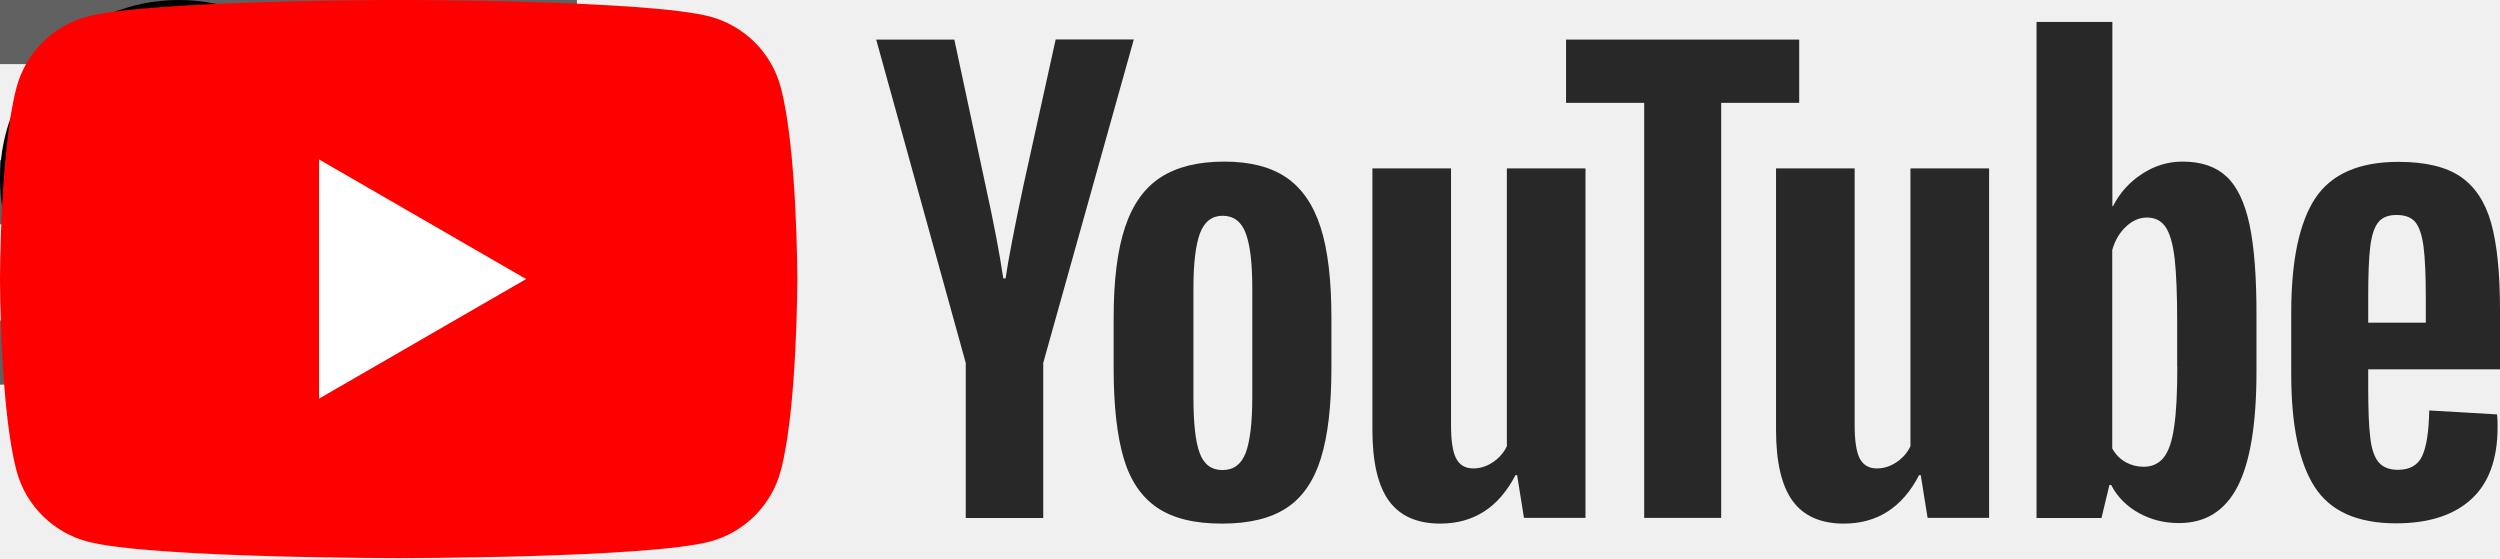
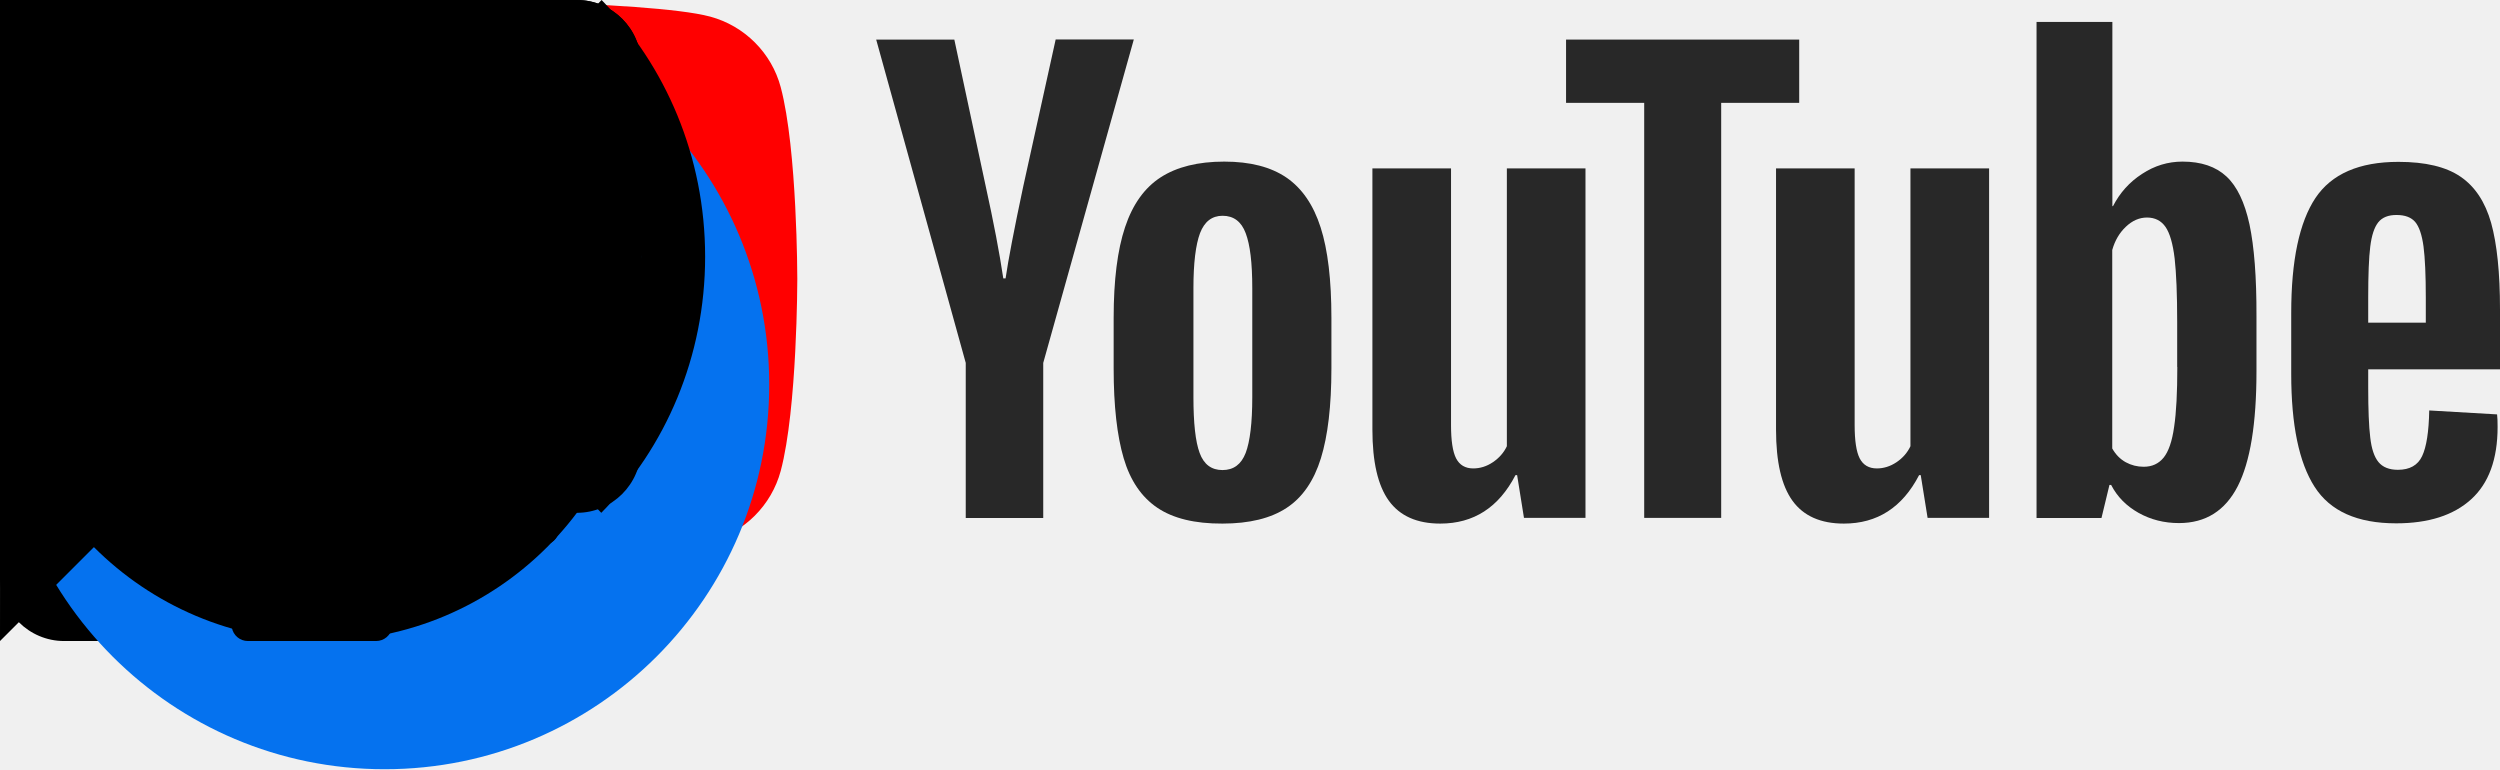
<svg xmlns="http://www.w3.org/2000/svg">
  <g id="menu-svg">
-     <path d="M0 12H18V10H0V12ZM0 7H18V5H0V7ZM0 0V2H18V0H0Z" fill="#606060" />
+     <path d="M0 12H18V10H0V12ZM0 7H18V5H0V7ZM0 0V2H18V0H0Z" />
  </g>
  <g id="search-svg">
-     <path d="M10.72 9.434H10.043L9.803 9.202C10.643 8.225 11.149 6.955 11.149 5.575C11.149 2.496 8.654 0 5.575 0C2.496 0 0 2.496 0 5.575C0 8.654 2.496 11.149 5.575 11.149C6.955 11.149 8.225 10.643 9.202 9.803L9.434 10.043V10.72L13.722 15L15 13.722L10.72 9.434ZM5.575 9.434C3.439 9.434 1.715 7.71 1.715 5.575C1.715 3.439 3.439 1.715 5.575 1.715C7.71 1.715 9.434 3.439 9.434 5.575C9.434 7.71 7.71 9.434 5.575 9.434Z" fill="inherit" />
+     <path d="M10.72 9.434H10.043L9.803 9.202C10.643 8.225 11.149 6.955 11.149 5.575C11.149 2.496 8.654 0 5.575 0C2.496 0 0 2.496 0 5.575C0 8.654 2.496 11.149 5.575 11.149C6.955 11.149 8.225 10.643 9.202 9.803L9.434 10.043V10.72L13.722 15L15 13.722L10.72 9.434ZM5.575 9.434C3.439 9.434 1.715 7.71 1.715 5.575C1.715 3.439 3.439 1.715 5.575 1.715C7.71 1.715 9.434 3.439 9.434 5.575C9.434 7.71 7.71 9.434 5.575 9.434Z" />
  </g>
  <g id="youtube-logo">
    <path d="M24.358 2.719C24.073 1.65 23.23 0.807 22.157 0.518C20.218 1.88703e-07 12.438 0 12.438 0C12.438 0 4.662 1.88703e-07 2.719 0.518C1.65 0.803 0.807 1.646 0.518 2.719C0 4.658 0 8.706 0 8.706C0 8.706 0 12.755 0.518 14.694C0.803 15.762 1.646 16.605 2.719 16.894C4.662 17.413 12.438 17.413 12.438 17.413C12.438 17.413 20.218 17.413 22.157 16.894C23.226 16.609 24.069 15.766 24.358 14.694C24.876 12.755 24.876 8.706 24.876 8.706C24.876 8.706 24.876 4.658 24.358 2.719Z" fill="#FF0000" />
    <path d="M9.953 12.438L16.415 8.706L9.953 4.974V12.438Z" fill="white" />
    <path d="M36.107 15.841C35.616 15.509 35.264 14.995 35.058 14.294C34.852 13.594 34.746 12.664 34.746 11.5V9.917C34.746 8.742 34.864 7.8 35.102 7.088C35.339 6.375 35.711 5.857 36.214 5.532C36.716 5.208 37.377 5.042 38.196 5.042C39.004 5.042 39.649 5.208 40.136 5.54C40.622 5.873 40.978 6.391 41.204 7.096C41.43 7.8 41.54 8.742 41.54 9.913V11.496C41.54 12.66 41.43 13.594 41.212 14.298C40.994 15.002 40.638 15.521 40.144 15.845C39.653 16.17 38.984 16.336 38.141 16.336C37.278 16.34 36.598 16.174 36.107 15.841ZM38.865 14.132C39 13.776 39.071 13.194 39.071 12.391V8.991C39.071 8.208 39.004 7.638 38.865 7.274C38.731 6.914 38.489 6.732 38.145 6.732C37.813 6.732 37.579 6.914 37.441 7.274C37.306 7.634 37.235 8.208 37.235 8.991V12.391C37.235 13.198 37.298 13.78 37.429 14.132C37.559 14.488 37.797 14.666 38.141 14.666C38.489 14.666 38.727 14.488 38.865 14.132Z" fill="#282828" />
    <path d="M73.888 11.528V12.078C73.888 12.778 73.908 13.301 73.952 13.653C73.991 14.001 74.078 14.258 74.209 14.417C74.34 14.575 74.541 14.658 74.814 14.658C75.183 14.658 75.436 14.516 75.57 14.231C75.705 13.946 75.78 13.471 75.792 12.806L77.909 12.929C77.921 13.024 77.925 13.154 77.925 13.321C77.925 14.33 77.648 15.082 77.098 15.58C76.548 16.079 75.768 16.328 74.759 16.328C73.548 16.328 72.701 15.948 72.215 15.188C71.728 14.429 71.486 13.257 71.486 11.666V9.763C71.486 8.125 71.74 6.933 72.242 6.177C72.745 5.426 73.608 5.05 74.83 5.05C75.673 5.05 76.318 5.204 76.769 5.513C77.221 5.821 77.537 6.3 77.723 6.953C77.905 7.606 78 8.508 78 9.656V11.524H73.888V11.528ZM74.201 6.937C74.078 7.092 73.995 7.345 73.952 7.693C73.908 8.041 73.888 8.576 73.888 9.284V10.068H75.685V9.284C75.685 8.584 75.661 8.053 75.614 7.693C75.566 7.333 75.479 7.076 75.357 6.929C75.234 6.783 75.04 6.708 74.779 6.708C74.518 6.704 74.324 6.783 74.201 6.937Z" fill="#282828" />
    <path d="M30.131 11.322L27.337 1.235H29.775L30.753 5.805C31.002 6.933 31.184 7.891 31.303 8.686H31.374C31.457 8.117 31.639 7.163 31.924 5.821L32.937 1.231H35.375L32.549 11.322V16.162H30.131V11.322Z" fill="#282828" />
    <path d="M49.467 5.255V16.158H47.548L47.334 14.824H47.283C46.76 15.834 45.977 16.336 44.936 16.336C44.212 16.336 43.678 16.099 43.333 15.624C42.989 15.149 42.819 14.409 42.819 13.4V5.255H45.272V13.261C45.272 13.748 45.324 14.096 45.431 14.302C45.538 14.508 45.716 14.615 45.965 14.615C46.179 14.615 46.385 14.551 46.578 14.421C46.772 14.29 46.919 14.124 47.014 13.922V5.255H49.467Z" fill="#282828" />
    <path d="M62.06 5.255V16.158H60.141L59.927 14.824H59.876C59.353 15.834 58.57 16.336 57.529 16.336C56.805 16.336 56.27 16.099 55.926 15.624C55.582 15.149 55.412 14.409 55.412 13.4V5.255H57.865V13.261C57.865 13.748 57.917 14.096 58.023 14.302C58.13 14.508 58.308 14.615 58.558 14.615C58.771 14.615 58.977 14.551 59.171 14.421C59.365 14.29 59.511 14.124 59.606 13.922V5.255H62.06Z" fill="#282828" />
    <path d="M56.139 3.209H53.701V16.158H51.299V3.209H48.861V1.235H56.135V3.209H56.139Z" fill="#282828" />
    <path d="M70.184 7.001C70.034 6.312 69.796 5.813 69.464 5.505C69.131 5.196 68.676 5.042 68.094 5.042C67.643 5.042 67.224 5.168 66.832 5.426C66.44 5.679 66.14 6.015 65.926 6.431H65.906V0.685H63.54V16.162H65.566L65.815 15.129H65.867C66.056 15.497 66.341 15.786 66.721 16C67.101 16.213 67.521 16.32 67.984 16.32C68.815 16.32 69.424 15.936 69.816 15.173C70.208 14.409 70.402 13.214 70.402 11.587V9.862C70.406 8.643 70.33 7.689 70.184 7.001ZM67.932 11.449C67.932 12.244 67.901 12.866 67.833 13.317C67.77 13.768 67.659 14.088 67.505 14.278C67.35 14.468 67.145 14.563 66.883 14.563C66.682 14.563 66.496 14.516 66.322 14.421C66.151 14.326 66.009 14.183 65.902 13.993V7.8C65.985 7.503 66.128 7.262 66.329 7.072C66.531 6.882 66.749 6.787 66.986 6.787C67.236 6.787 67.43 6.886 67.564 7.08C67.699 7.274 67.794 7.606 67.849 8.065C67.901 8.528 67.928 9.185 67.928 10.04V11.449H67.932Z" fill="#282828" />
  </g>
+   <g id="create-svg">
+     <path d="M14 4.5V1C14 0.45 13.55 0 13 0H1C0.45 0 0 0.45 0 1V11C0 11.55 0.45 12 1 12H13C13.55 12 14 11.55 14 11V7.5L18 11.5V0.5L14 4.5ZM11 7H8V10H6V7H3V5H6V2H8V5H11V7Z" />
+   </g>
+   <g id="apps-svg">
+     <path d="M0 4H4V0H0V4ZM6 16H10V12H6V16ZM0 16H4V12H0V16ZM0 10H4V6H0V10ZM6 10H10V6H6V10ZM12 0V4H16V0H12ZM6 4H10V0H6V4ZM12 10H16V6H12V10ZM12 16H16V12H12V16Z" />
+   </g>
+   <g id="notifications-svg">
+     <path d="M8 19.5C9.1 19.5 10 18.6 10 17.5H6C6 18.6 6.9 19.5 8 19.5ZM14 13.5V8.5C14 5.43 12.36 2.86 9.5 2.18V1.5C9.5 0.67 8.83 0 8 0C7.17 0 6.5 0.67 6.5 1.5V2.18C3.63 2.86 2 5.42 2 8.5V13.5L0 15.5V16.5H16V15.5L14 13.5Z" />
+   </g>
+   <g id="home-svg">
+     <path d="M8 17V11H12V17H17V9H20L10 0L0 9H3V17" />
+   </g>
+   <g id="trending-svg">
+     <path d="M12.421 8.2C12.191 7.9 11.921 7.64 11.661 7.38C11.011 6.78 10.261 6.35 9.631 5.72C8.171 4.26 7.851 1.85 8.781 0C7.881 0.23 7.031 0.75 6.331 1.32C3.791 3.4 2.791 7.07 3.991 10.22C4.031 10.32 4.071 10.42 4.071 10.55C4.071 10.77 3.921 10.97 3.721 11.05C3.501 11.15 3.261 11.09 3.081 10.93C3.021 10.88 2.981 10.83 2.931 10.76C1.831 9.33 1.651 7.28 2.401 5.64C0.761 7 -0.109 9.3 0.011 11.47C0.051 11.97 0.111 12.47 0.281 12.97C0.421 13.57 0.681 14.17 1.001 14.7C2.041 16.43 3.871 17.67 5.841 17.92C7.941 18.19 10.191 17.8 11.801 16.32C13.601 14.66 14.251 12.02 13.301 9.72L13.171 9.46C12.971 9.01 12.701 8.59 12.391 8.21L12.421 8.2ZM9.321 14.5C9.041 14.74 8.591 15 8.241 15.1C7.141 15.48 6.041 14.94 5.361 14.28C6.561 14 7.261 13.12 7.461 12.23C7.631 11.43 7.321 10.77 7.191 10C7.071 9.26 7.091 8.63 7.391 7.94C7.541 8.32 7.741 8.7 7.971 9C8.731 10 9.921 10.44 10.171 11.8C10.211 11.94 10.231 12.08 10.231 12.23C10.261 13.05 9.911 13.95 9.311 14.49L9.321 14.5Z" />
+   </g>
+   <g id="subscriptions-svg">
+     <path d="M15 5H1.6V3.3H15V5ZM13.3 0H3.3V1.6H13.3V0ZM16.6 8.3V15C16.6 16 15.9 16.6 15 16.6H1.6C0.6 16.6 0 15.9 0 15V8.3C0 7.3 0.7 6.6 1.6 6.6H15C16 6.6 16.6 7.4 16.6 8.3ZM11.6 11.6L6.6 8.9V14.3L11.6 11.6Z" />
+   </g>
+   <g id="library-svg">
+     <path d="M2 4H0V18C0 19.1 0.9 20 2 20H16V18H2V4ZM18 0H6C4.9 0 4 0.9 4 2V14C4 15.1 4.9 16 6 16H18C19.1 16 20 15.1 20 14V2C20 0.9 19.1 0 18 0ZM10 12.5V3.5L16 8L10 12.5Z" />
+   </g>
+   <g id="history-svg">
+     <path d="M10.98 0C6.43 0 2.75 3.7 2.75 8.25H0L3.57 11.82L3.61 11.95L7.31 8.25H4.58C4.58 4.71 7.45 1.83 11 1.83C14.54 1.83 17.4 4.71 17.4 8.25C17.4 11.79 14.54 14.67 11 14.67C9.22 14.67 7.62 13.94 6.46 12.77L5.16 14.07C6.66 15.57 8.71 16.5 10.99 16.5C15.57 16.5 19.27 12.8 19.27 8.25C19.27 3.69 15.57 0 11.01 0H10.98ZM10.08 4.58V9.18L14 11.48L14.66 10.38L11.46 8.48V4.58H10.08Z" />
+   </g>
+   <g id="yourvideos-svg">
+     <path fill-rule="evenodd" clip-rule="evenodd" d="M14.603 14.603V1.803H1.803V14.603H14.603ZM1.803 0.003H14.603C14.847 -0.011 15.092 0.026 15.322 0.11C15.552 0.194 15.763 0.325 15.941 0.493C16.119 0.662 16.26 0.865 16.357 1.09C16.453 1.315 16.503 1.558 16.503 1.803V14.603C16.517 14.856 16.478 15.11 16.388 15.347C16.297 15.584 16.158 15.799 15.979 15.979C15.799 16.158 15.584 16.297 15.347 16.388C15.11 16.478 14.856 16.517 14.603 16.503H1.803C1.558 16.503 1.315 16.453 1.09 16.357C0.865 16.26 0.662 16.119 0.493 15.941C0.325 15.763 0.194 15.552 0.11 15.322C0.026 15.092 -0.011 14.847 0.003 14.603V1.803C0.003 1.325 0.192 0.868 0.53 0.53C0.868 0.192 1.325 0.003 1.803 0.003ZM6.403 11.703V5.303L11.403 8.503L6.403 11.703Z" />
+   </g>
+   <g id="watchlater-svg">
+     <path d="M8.33 0C3.75 0 0 3.75 0 8.33C0 12.91 3.75 16.66 8.33 16.66C12.91 16.66 16.66 12.91 16.66 8.33C16.66 3.75 12.91 0 8.33 0ZM11.83 11.83L7.5 9.16V4.16H8.75V8.5L12.5 10.75L11.83 11.83Z" />
+   </g>
+   <g id="liked-svg">
+     <path d="M0 15H3V6H0V15ZM16.5 6.75C16.5 5.92 15.82 5.25 15 5.25H10.27L10.97 1.82L11 1.58C11 1.28 10.87 0.98 10.67 0.78L9.87 0L4.95 4.95C4.65 5.21 4.5 5.59 4.5 6V13.5C4.5 14.32 5.17 15 6 15H12.75C13.37 15 13.9 14.62 14.13 14.1L16.4 8.8C16.46 8.62 16.5 8.44 16.5 8.25V6.75Z" />
+   </g>
+   <g id="showmore-svg">
+     <path d="M10.59 0L6 4.58L1.41 0L0 1.41L6 7.41L12 1.41L10.59 0Z" />
+   </g>
+   <g id="bluecircle-svg">
+     <circle cx="12" cy="12" r="12" fill="#0572EF" />
+   </g>
+   <g id="premium-svg">
+     <path d="M19.78 3.001C19.78 3.001 19.58 1.631 18.98 1.031C18.23 0.231 17.38 0.231 16.98 0.181C14.2 -0.019 10 0.001 10 0.001C10 0.001 5.82 -0.019 3.03 0.181C2.63 0.231 1.79 0.231 1.03 1.031C0.43 1.631 0.23 3.001 0.23 3.001C0.23 3.001 0.03 4.631 0 6.231V7.931C0.03 9.531 0.23 11.131 0.23 11.131C0.23 11.131 0.43 12.531 1.03 13.131C1.79 13.931 2.78 13.891 3.23 13.981C4.8 14.131 9.83 14.161 10 14.161C10 14.161 14.2 14.161 17 13.961C17.38 13.921 18.23 13.921 19 13.121C19.6 12.521 19.8 11.141 19.8 11.141C19.8 11.141 20 9.541 20 7.921V6.221C19.98 4.621 19.78 3.001 19.78 3.001ZM7.98 10.001V4.161L13.33 7.191L7.97 10.001H7.98Z" />
+   </g>
+   <g id="gaming-svg">
+     <path d="M20 8V3L15 0L10 3L5 0L0 3V8L10 14L20 8ZM7 6H5V8H4V6H2V5H4V3H5V5H7V6ZM13 8C12.45 8 12 7.55 12 7C12 6.45 12.45 6 13 6C13.55 6 14 6.45 14 7C14 7.55 13.55 8 13 8ZM16 6C15.45 6 15 5.55 15 5C15 4.45 15.45 4 16 4C16.55 4 17 4.45 17 5C17 5.55 16.55 6 16 6Z" />
+   </g>
+   <g id="live-svg">
+     <path d="M14.53 4.36L15.94 2.91C17.21 4.21 17.99 6.02 17.99 8C17.99 9.98 17.21 11.78 15.94 13.09L14.53 11.64C15.43 10.71 15.99 9.42 15.99 8C15.99 6.58 15.43 5.3 14.53 4.36ZM17.36 1.45L18.77 0C20.77 2.05 22 4.88 22 8.01C22 11.13 20.77 13.96 18.76 16L17.36 14.55C18.99 12.89 20 10.58 20 8.01C20 5.44 18.98 3.13 17.36 1.45ZM4.01 8C4.01 6.01 4.79 4.21 6.06 2.91L7.47 4.36C6.57 5.29 6.01 6.58 6.01 8C6.01 9.42 6.57 10.7 7.47 11.64L6.06 13.09C4.79 11.79 4.01 9.99 4.01 8ZM3.24 0L4.64 1.45C3.01 3.11 2 5.42 2 7.99C2 10.56 3.02 12.87 4.64 14.55L3.23 16C1.23 13.95 0 11.12 0 7.99C0 4.87 1.23 2.04 3.24 0ZM14 8C14 9.657 12.657 11 11 11C9.343 11 8 9.657 8 8C8 6.343 9.343 5 11 5C12.657 5 14 6.343 14 8Z" />
+   </g>
+   <g id="settings-svg">
+     <path d="M17.204 10.98C17.244 10.66 17.274 10.34 17.274 10C17.274 9.66 17.244 9.34 17.204 9.02L19.304 7.37C19.504 7.22 19.554 6.95 19.434 6.73L17.434 3.27C17.314 3.05 17.034 2.97 16.834 3.05L14.334 4.05C13.814 3.65 13.254 3.32 12.634 3.07L12.264 0.42C12.204 0.18 11.994 0 11.764 0H7.764C7.494 0 7.284 0.18 7.264 0.42L6.864 3.07C6.264 3.32 5.694 3.67 5.164 4.05L2.684 3.05C2.454 2.95 2.184 3.05 2.084 3.27L0.084 6.73C-0.056 6.95 0.004 7.23 0.184 7.37L2.304 9.02C2.264 9.34 2.234 9.67 2.234 10C2.234 10.33 2.254 10.66 2.294 10.98L0.194 12.63C-0.006 12.78 -0.056 13.05 0.064 13.27L2.064 16.73C2.184 16.95 2.464 17.03 2.664 16.95L5.164 15.95C5.684 16.35 6.244 16.68 6.864 16.93L7.234 19.58C7.274 19.82 7.484 20 7.734 20H11.734C11.984 20 12.194 19.82 12.234 19.58L12.604 16.93C13.204 16.68 13.774 16.33 14.304 15.95L16.784 16.95C17.014 17.05 17.284 16.95 17.384 16.73L19.384 13.27C19.514 13.05 19.464 12.77 19.284 12.63L17.164 10.98H17.204ZM9.774 13.5C7.844 13.5 6.274 11.93 6.274 10C6.274 8.07 7.844 6.5 9.774 6.5C11.704 6.5 13.274 8.07 13.274 10C13.274 11.93 11.704 13.5 9.774 13.5Z" />
+   </g>
+   <g id="reporthistory-svg">
+     <path d="M9.4 2L9 0H0V17H2V10H7.6L8 12H15V2H9.4Z" />
+   </g>
+   <g id="help-svg">
+     <path d="M10 0C4.48 0 0 4.48 0 10C0 15.52 4.48 20 10 20C15.52 20 20 15.52 20 10C20 4.48 15.52 0 10 0ZM11 17H9V15H11V17ZM13.07 9.25L12.17 10.17C11.45 10.9 11 11.5 11 13H9V12.5C9 11.4 9.45 10.4 10.17 9.67L11.41 8.41C11.78 8.05 12 7.55 12 7C12 5.9 11.1 5 10 5C8.9 5 8 5.9 8 7H6C6 4.79 7.79 3 10 3C12.21 3 14 4.79 14 7C14 7.88 13.64 8.68 13.07 9.25Z" />
+   </g>
+   <g id="feedback-svg">
+     <path d="M18 0H2C0.9 0 0.01 0.9 0.01 2L0 20L4 16H18C19.1 16 20 15.1 20 14V2C20 0.9 19.1 0 18 0ZM11 12H9V10H11V12ZM11 8H9V4H11V8Z" />
+   </g>
</svg>
